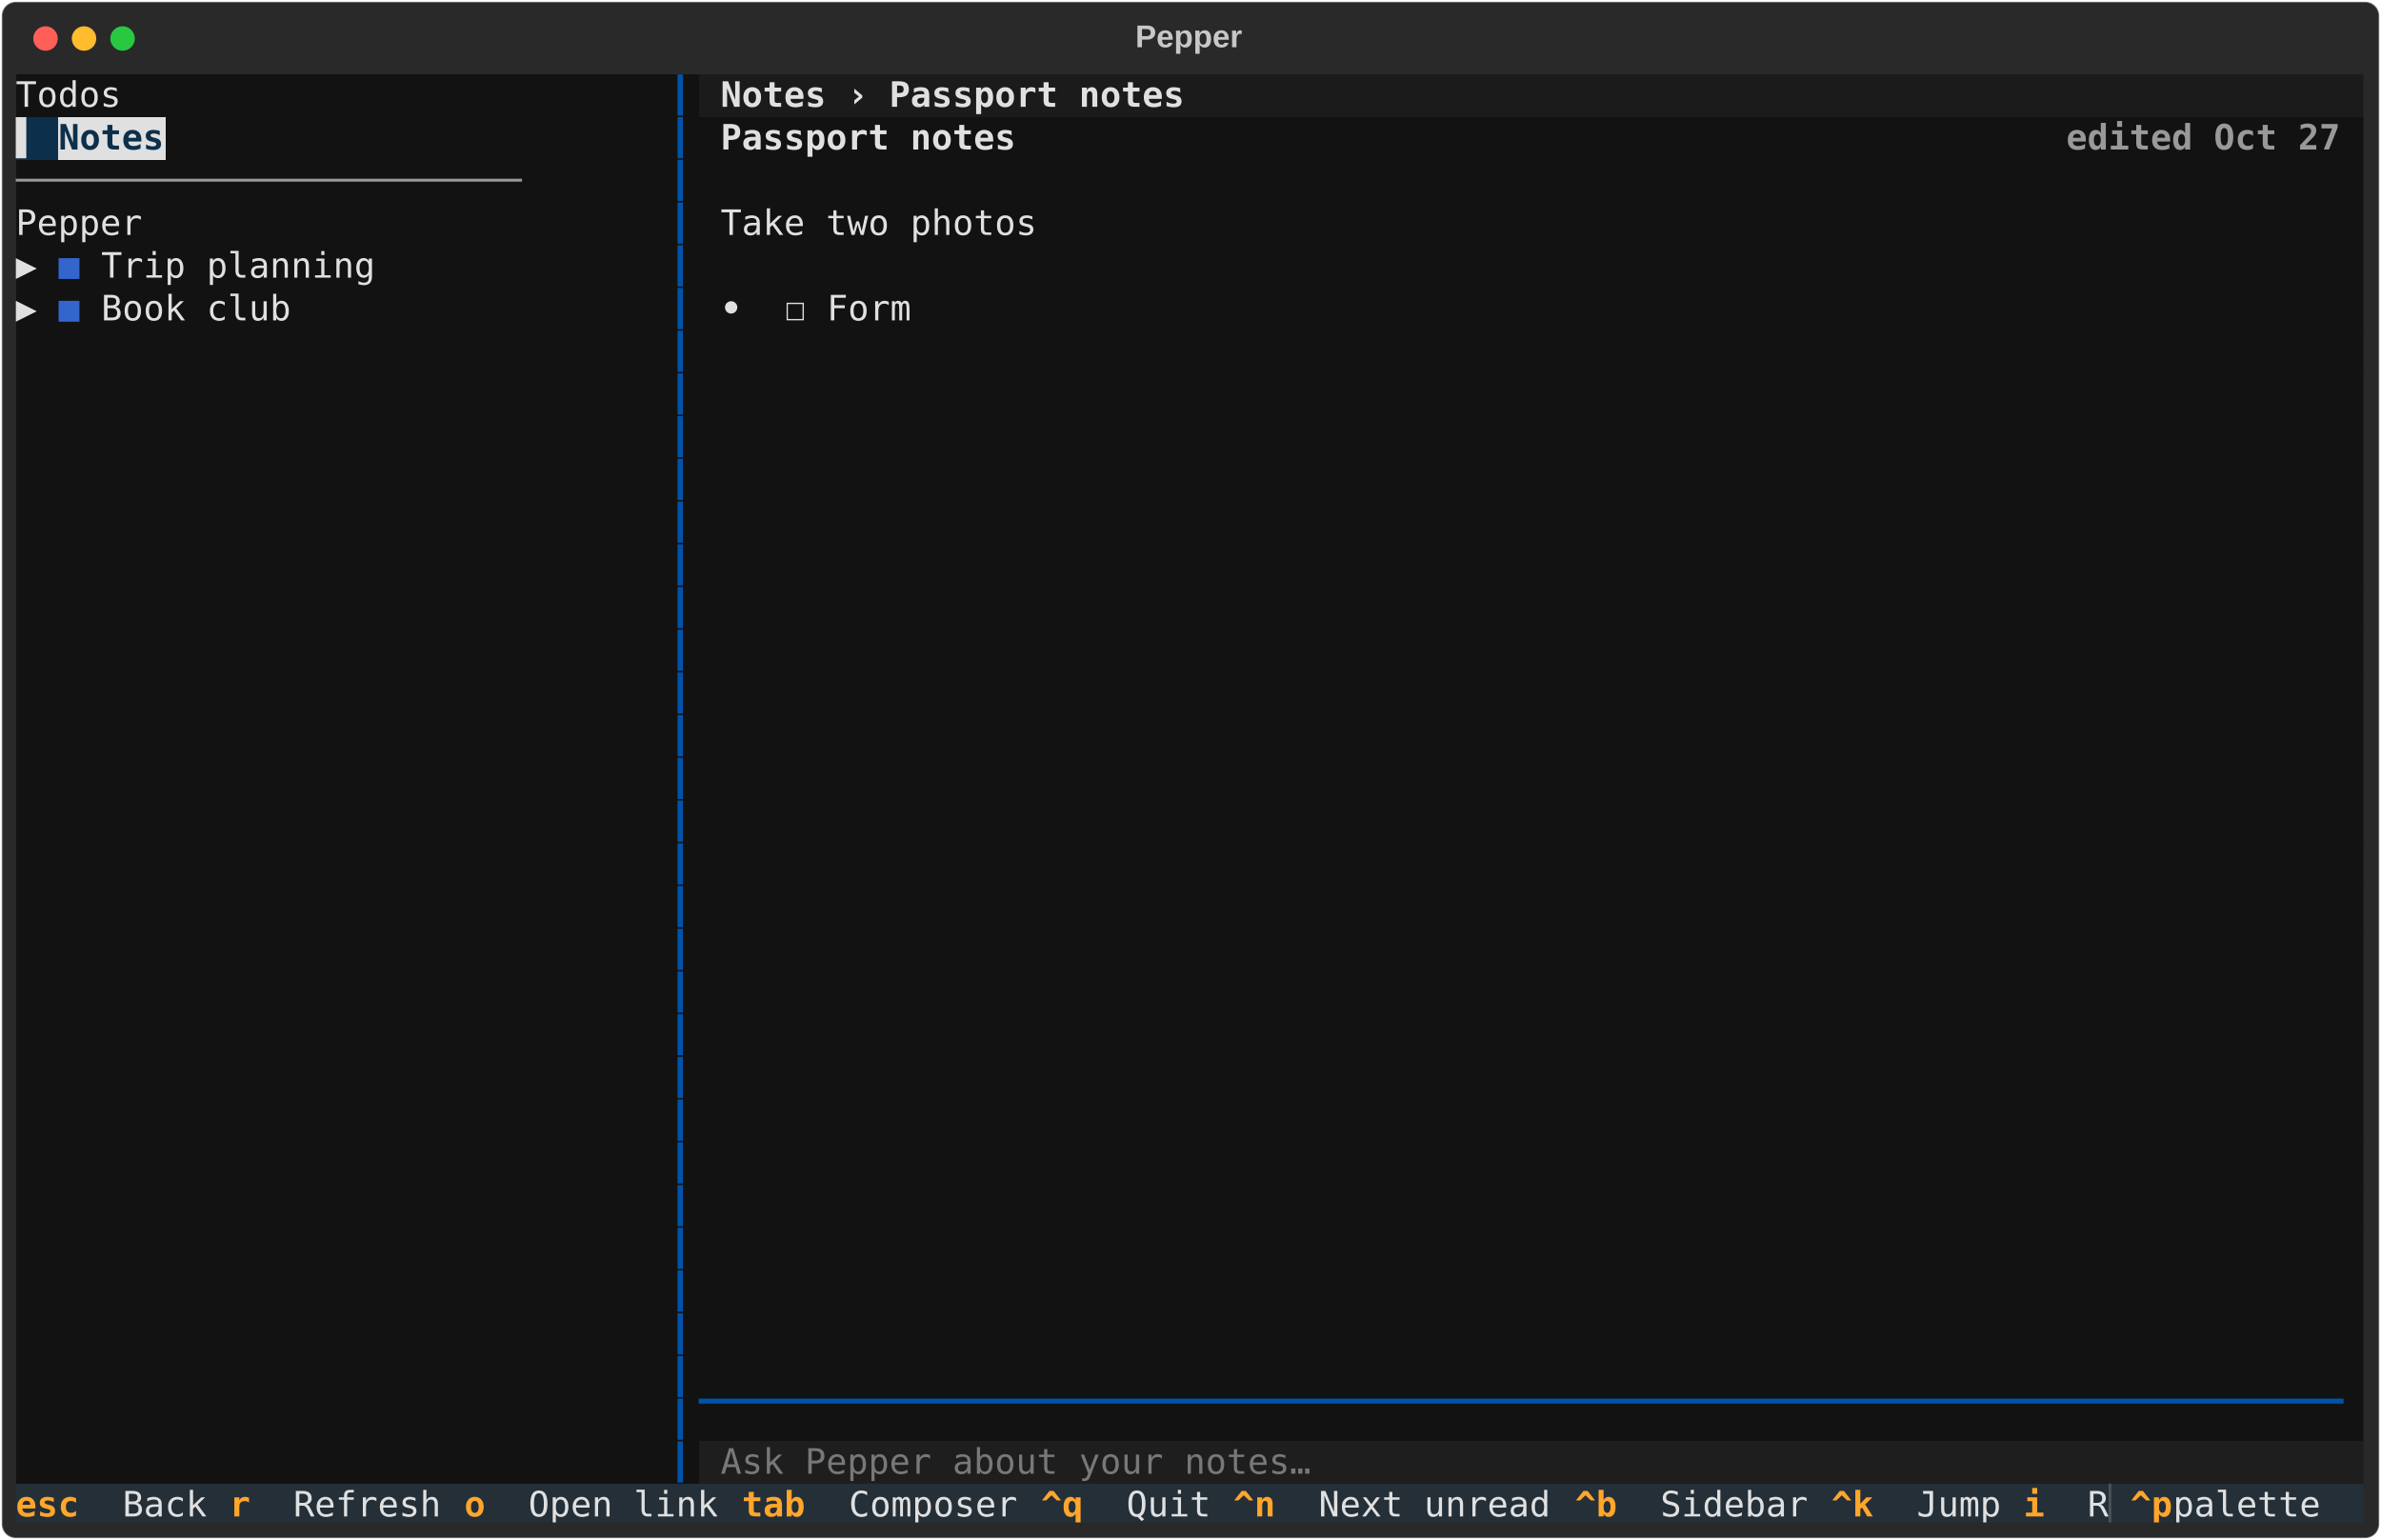
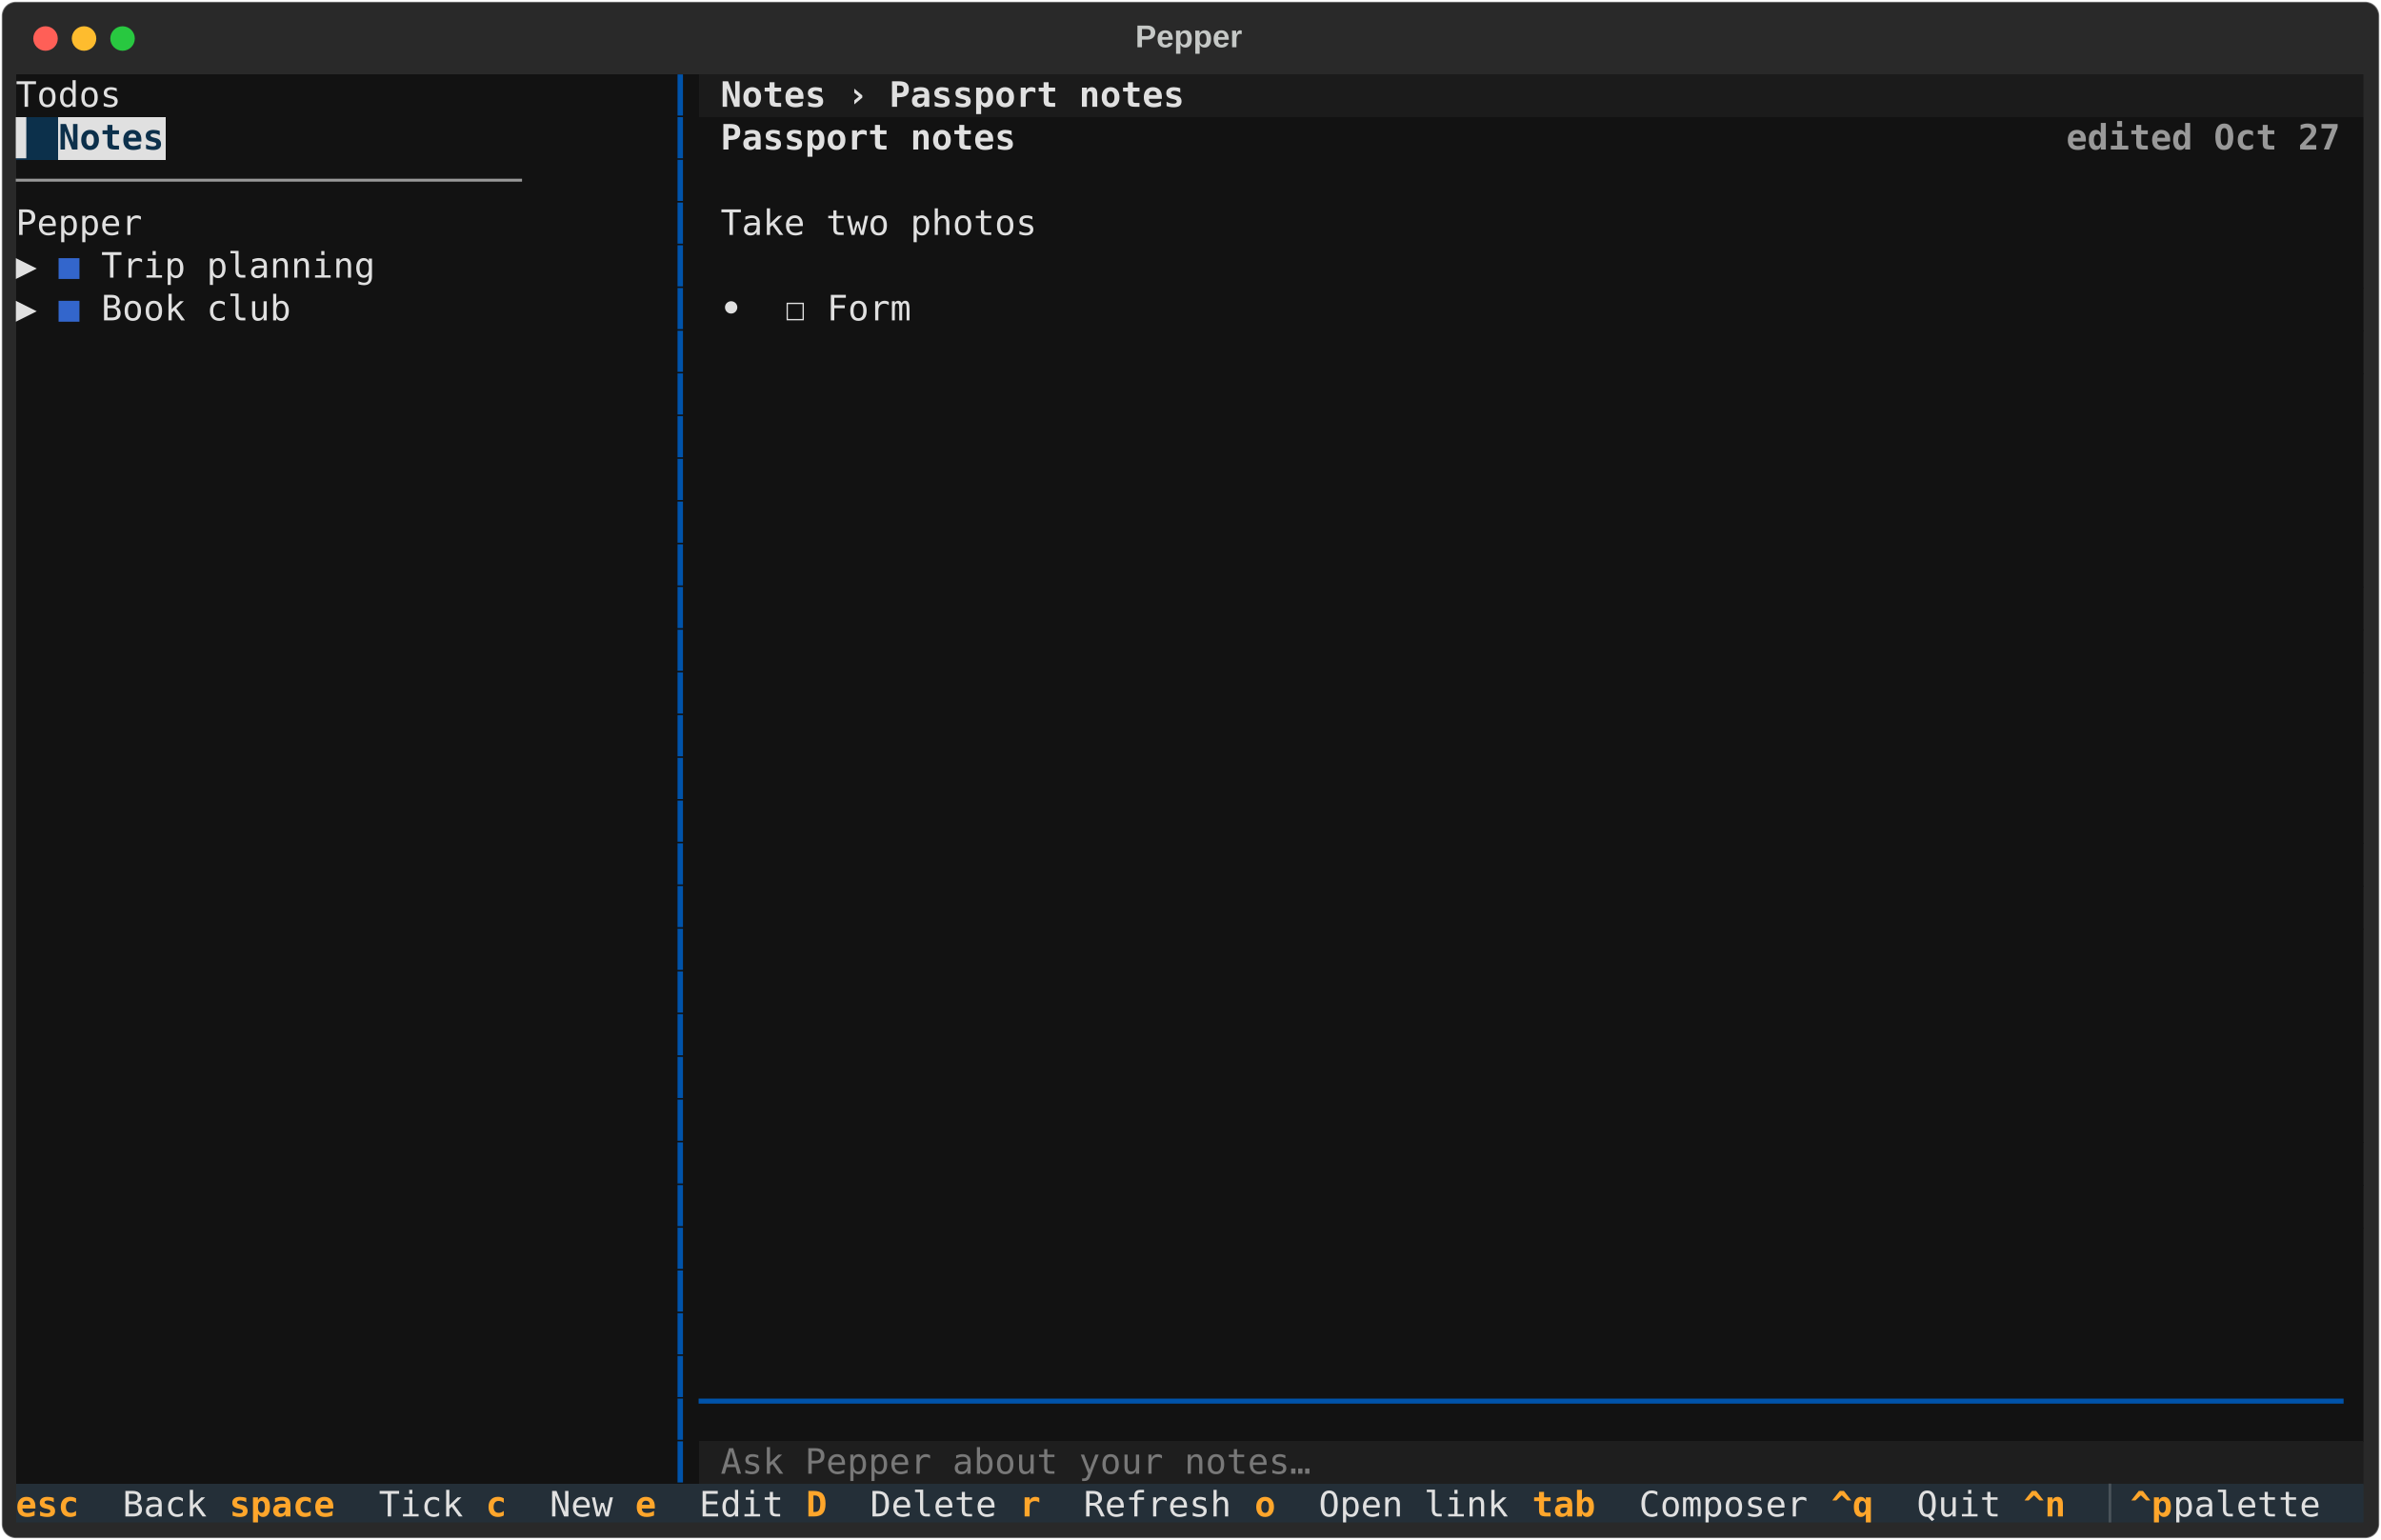
<svg xmlns="http://www.w3.org/2000/svg" class="rich-terminal" viewBox="0 0 1360 879.6">
  <style>

    @font-face {
        font-family: "Fira Code";
        src: local("FiraCode-Regular"),
                url("https://cdnjs.cloudflare.com/ajax/libs/firacode/6.2.0/woff2/FiraCode-Regular.woff2") format("woff2"),
                url("https://cdnjs.cloudflare.com/ajax/libs/firacode/6.2.0/woff/FiraCode-Regular.woff") format("woff");
        font-style: normal;
        font-weight: 400;
    }
    @font-face {
        font-family: "Fira Code";
        src: local("FiraCode-Bold"),
                url("https://cdnjs.cloudflare.com/ajax/libs/firacode/6.2.0/woff2/FiraCode-Bold.woff2") format("woff2"),
                url("https://cdnjs.cloudflare.com/ajax/libs/firacode/6.2.0/woff/FiraCode-Bold.woff") format("woff");
        font-style: bold;
        font-weight: 700;
    }

    .terminal-matrix {
        font-family: Fira Code, monospace;
        font-size: 20px;
        line-height: 24.4px;
        font-variant-east-asian: full-width;
    }

    .terminal-title {
        font-size: 18px;
        font-weight: bold;
        font-family: arial;
    }

    .terminal-r1 { fill: #e0e0e0 }
.terminal-r2 { fill: #0053aa }
.terminal-r3 { fill: #c5c8c6 }
.terminal-r4 { fill: #e0e0e0;font-weight: bold }
.terminal-r5 { fill: #0c304b;font-weight: bold }
.terminal-r6 { fill: #999999;font-weight: bold }
.terminal-r7 { fill: #999999 }
.terminal-r8 { fill: #3366cc }
.terminal-r9 { fill: #a0a0a0 }
.terminal-r10 { fill: #787878 }
.terminal-r11 { fill: #ffa62b;font-weight: bold }
.terminal-r12 { fill: #495259 }
    </style>
  <defs>
    <clipPath id="terminal-clip-terminal">
      <rect x="0" y="0" width="1341.0" height="828.6" />
    </clipPath>
    <clipPath id="terminal-line-0">
      <rect x="0" y="1.5" width="1342" height="24.65" />
    </clipPath>
    <clipPath id="terminal-line-1">
      <rect x="0" y="25.9" width="1342" height="24.65" />
    </clipPath>
    <clipPath id="terminal-line-2">
      <rect x="0" y="50.3" width="1342" height="24.65" />
    </clipPath>
    <clipPath id="terminal-line-3">
      <rect x="0" y="74.7" width="1342" height="24.65" />
    </clipPath>
    <clipPath id="terminal-line-4">
      <rect x="0" y="99.1" width="1342" height="24.65" />
    </clipPath>
    <clipPath id="terminal-line-5">
      <rect x="0" y="123.5" width="1342" height="24.65" />
    </clipPath>
    <clipPath id="terminal-line-6">
      <rect x="0" y="147.9" width="1342" height="24.65" />
    </clipPath>
    <clipPath id="terminal-line-7">
      <rect x="0" y="172.3" width="1342" height="24.65" />
    </clipPath>
    <clipPath id="terminal-line-8">
      <rect x="0" y="196.7" width="1342" height="24.65" />
    </clipPath>
    <clipPath id="terminal-line-9">
      <rect x="0" y="221.1" width="1342" height="24.65" />
    </clipPath>
    <clipPath id="terminal-line-10">
      <rect x="0" y="245.5" width="1342" height="24.65" />
    </clipPath>
    <clipPath id="terminal-line-11">
      <rect x="0" y="269.9" width="1342" height="24.65" />
    </clipPath>
    <clipPath id="terminal-line-12">
      <rect x="0" y="294.3" width="1342" height="24.65" />
    </clipPath>
    <clipPath id="terminal-line-13">
      <rect x="0" y="318.7" width="1342" height="24.65" />
    </clipPath>
    <clipPath id="terminal-line-14">
      <rect x="0" y="343.1" width="1342" height="24.65" />
    </clipPath>
    <clipPath id="terminal-line-15">
      <rect x="0" y="367.5" width="1342" height="24.65" />
    </clipPath>
    <clipPath id="terminal-line-16">
      <rect x="0" y="391.9" width="1342" height="24.65" />
    </clipPath>
    <clipPath id="terminal-line-17">
      <rect x="0" y="416.3" width="1342" height="24.65" />
    </clipPath>
    <clipPath id="terminal-line-18">
      <rect x="0" y="440.7" width="1342" height="24.65" />
    </clipPath>
    <clipPath id="terminal-line-19">
      <rect x="0" y="465.1" width="1342" height="24.65" />
    </clipPath>
    <clipPath id="terminal-line-20">
      <rect x="0" y="489.5" width="1342" height="24.65" />
    </clipPath>
    <clipPath id="terminal-line-21">
      <rect x="0" y="513.9" width="1342" height="24.65" />
    </clipPath>
    <clipPath id="terminal-line-22">
      <rect x="0" y="538.3" width="1342" height="24.65" />
    </clipPath>
    <clipPath id="terminal-line-23">
      <rect x="0" y="562.7" width="1342" height="24.65" />
    </clipPath>
    <clipPath id="terminal-line-24">
      <rect x="0" y="587.1" width="1342" height="24.65" />
    </clipPath>
    <clipPath id="terminal-line-25">
      <rect x="0" y="611.5" width="1342" height="24.65" />
    </clipPath>
    <clipPath id="terminal-line-26">
      <rect x="0" y="635.9" width="1342" height="24.65" />
    </clipPath>
    <clipPath id="terminal-line-27">
      <rect x="0" y="660.3" width="1342" height="24.65" />
    </clipPath>
    <clipPath id="terminal-line-28">
      <rect x="0" y="684.7" width="1342" height="24.65" />
    </clipPath>
    <clipPath id="terminal-line-29">
      <rect x="0" y="709.1" width="1342" height="24.65" />
    </clipPath>
    <clipPath id="terminal-line-30">
      <rect x="0" y="733.5" width="1342" height="24.65" />
    </clipPath>
    <clipPath id="terminal-line-31">
      <rect x="0" y="757.9" width="1342" height="24.65" />
    </clipPath>
    <clipPath id="terminal-line-32">
      <rect x="0" y="782.3" width="1342" height="24.65" />
    </clipPath>
  </defs>
  <rect fill="#292929" stroke="rgba(255,255,255,0.35)" stroke-width="1" x="1" y="1" width="1358" height="877.6" rx="8" />
  <text class="terminal-title" fill="#c5c8c6" text-anchor="middle" x="679" y="27">Pepper</text>
  <g transform="translate(26,22)">
    <circle cx="0" cy="0" r="7" fill="#ff5f57" />
    <circle cx="22" cy="0" r="7" fill="#febc2e" />
    <circle cx="44" cy="0" r="7" fill="#28c840" />
  </g>
  <g transform="translate(9, 41)" clip-path="url(#terminal-clip-terminal)">
    <rect fill="#121212" x="0" y="1.5" width="61" height="24.65" shape-rendering="crispEdges" />
    <rect fill="#121212" x="61" y="1.5" width="317.2" height="24.65" shape-rendering="crispEdges" />
    <rect fill="#121212" x="378.2" y="1.5" width="12.2" height="24.65" shape-rendering="crispEdges" />
    <rect fill="#1b1b1b" x="390.4" y="1.5" width="12.2" height="24.65" shape-rendering="crispEdges" />
    <rect fill="#1b1b1b" x="402.6" y="1.5" width="268.4" height="24.65" shape-rendering="crispEdges" />
    <rect fill="#1b1b1b" x="671" y="1.5" width="671" height="24.65" shape-rendering="crispEdges" />
    <rect fill="#0c304b" x="0" y="25.9" width="24.4" height="24.65" shape-rendering="crispEdges" />
    <rect fill="#e0e0e0" x="24.4" y="25.9" width="61" height="24.65" shape-rendering="crispEdges" />
    <rect fill="#121212" x="85.4" y="25.9" width="292.8" height="24.65" shape-rendering="crispEdges" />
    <rect fill="#121212" x="378.2" y="25.9" width="12.2" height="24.65" shape-rendering="crispEdges" />
    <rect fill="#121212" x="390.4" y="25.9" width="12.2" height="24.65" shape-rendering="crispEdges" />
    <rect fill="#121212" x="402.6" y="25.9" width="768.6" height="24.65" shape-rendering="crispEdges" />
    <rect fill="#121212" x="1171.2" y="25.9" width="158.6" height="24.65" shape-rendering="crispEdges" />
    <rect fill="#121212" x="1329.8" y="25.9" width="12.2" height="24.65" shape-rendering="crispEdges" />
    <rect fill="#121212" x="0" y="50.3" width="292.8" height="24.65" shape-rendering="crispEdges" />
    <rect fill="#121212" x="292.8" y="50.3" width="85.4" height="24.65" shape-rendering="crispEdges" />
    <rect fill="#121212" x="378.2" y="50.3" width="12.2" height="24.65" shape-rendering="crispEdges" />
    <rect fill="#121212" x="390.4" y="50.3" width="12.2" height="24.65" shape-rendering="crispEdges" />
    <rect fill="#121212" x="402.6" y="50.3" width="0" height="24.65" shape-rendering="crispEdges" />
    <rect fill="#121212" x="402.6" y="50.3" width="939.4" height="24.65" shape-rendering="crispEdges" />
    <rect fill="#121212" x="0" y="74.7" width="73.2" height="24.65" shape-rendering="crispEdges" />
    <rect fill="#121212" x="73.2" y="74.7" width="305" height="24.65" shape-rendering="crispEdges" />
    <rect fill="#121212" x="378.2" y="74.7" width="12.2" height="24.65" shape-rendering="crispEdges" />
    <rect fill="#121212" x="390.4" y="74.7" width="12.2" height="24.65" shape-rendering="crispEdges" />
    <rect fill="#121212" x="402.6" y="74.7" width="927.2" height="24.65" shape-rendering="crispEdges" />
    <rect fill="#121212" x="1329.8" y="74.7" width="12.2" height="24.65" shape-rendering="crispEdges" />
    <rect fill="#121212" x="0" y="99.1" width="24.4" height="24.65" shape-rendering="crispEdges" />
    <rect fill="#121212" x="24.4" y="99.1" width="24.4" height="24.65" shape-rendering="crispEdges" />
    <rect fill="#121212" x="48.8" y="99.1" width="158.6" height="24.65" shape-rendering="crispEdges" />
    <rect fill="#121212" x="207.4" y="99.1" width="170.8" height="24.65" shape-rendering="crispEdges" />
    <rect fill="#121212" x="378.2" y="99.1" width="12.2" height="24.65" shape-rendering="crispEdges" />
    <rect fill="#121212" x="390.4" y="99.1" width="951.6" height="24.65" shape-rendering="crispEdges" />
    <rect fill="#121212" x="0" y="123.5" width="24.4" height="24.65" shape-rendering="crispEdges" />
    <rect fill="#121212" x="24.4" y="123.5" width="24.4" height="24.65" shape-rendering="crispEdges" />
    <rect fill="#121212" x="48.8" y="123.5" width="109.8" height="24.65" shape-rendering="crispEdges" />
    <rect fill="#121212" x="158.6" y="123.5" width="219.6" height="24.65" shape-rendering="crispEdges" />
    <rect fill="#121212" x="378.2" y="123.5" width="12.2" height="24.65" shape-rendering="crispEdges" />
    <rect fill="#121212" x="390.4" y="123.5" width="12.2" height="24.65" shape-rendering="crispEdges" />
    <rect fill="#121212" x="402.6" y="123.5" width="36.6" height="24.65" shape-rendering="crispEdges" />
    <rect fill="#121212" x="439.2" y="123.5" width="890.6" height="24.65" shape-rendering="crispEdges" />
    <rect fill="#121212" x="1329.8" y="123.5" width="12.2" height="24.65" shape-rendering="crispEdges" />
    <rect fill="#121212" x="0" y="147.9" width="378.2" height="24.65" shape-rendering="crispEdges" />
    <rect fill="#121212" x="378.2" y="147.9" width="12.2" height="24.65" shape-rendering="crispEdges" />
    <rect fill="#121212" x="390.4" y="147.9" width="951.6" height="24.65" shape-rendering="crispEdges" />
    <rect fill="#121212" x="0" y="172.3" width="378.2" height="24.65" shape-rendering="crispEdges" />
    <rect fill="#121212" x="378.2" y="172.3" width="12.2" height="24.65" shape-rendering="crispEdges" />
    <rect fill="#121212" x="390.4" y="172.3" width="951.6" height="24.65" shape-rendering="crispEdges" />
    <rect fill="#121212" x="0" y="196.7" width="378.2" height="24.65" shape-rendering="crispEdges" />
    <rect fill="#121212" x="378.2" y="196.7" width="12.2" height="24.65" shape-rendering="crispEdges" />
    <rect fill="#121212" x="390.4" y="196.7" width="951.6" height="24.65" shape-rendering="crispEdges" />
    <rect fill="#121212" x="0" y="221.1" width="378.2" height="24.65" shape-rendering="crispEdges" />
    <rect fill="#121212" x="378.2" y="221.1" width="12.2" height="24.65" shape-rendering="crispEdges" />
    <rect fill="#121212" x="390.4" y="221.1" width="951.6" height="24.65" shape-rendering="crispEdges" />
    <rect fill="#121212" x="0" y="245.5" width="378.2" height="24.65" shape-rendering="crispEdges" />
    <rect fill="#121212" x="378.2" y="245.5" width="12.2" height="24.65" shape-rendering="crispEdges" />
    <rect fill="#121212" x="390.4" y="245.5" width="951.6" height="24.65" shape-rendering="crispEdges" />
    <rect fill="#121212" x="0" y="269.9" width="378.2" height="24.65" shape-rendering="crispEdges" />
    <rect fill="#121212" x="378.2" y="269.9" width="12.2" height="24.65" shape-rendering="crispEdges" />
    <rect fill="#121212" x="390.4" y="269.9" width="951.6" height="24.65" shape-rendering="crispEdges" />
    <rect fill="#121212" x="0" y="294.3" width="378.2" height="24.65" shape-rendering="crispEdges" />
    <rect fill="#121212" x="378.2" y="294.3" width="12.2" height="24.65" shape-rendering="crispEdges" />
    <rect fill="#121212" x="390.4" y="294.3" width="951.6" height="24.65" shape-rendering="crispEdges" />
    <rect fill="#121212" x="0" y="318.7" width="378.2" height="24.65" shape-rendering="crispEdges" />
    <rect fill="#121212" x="378.2" y="318.7" width="12.2" height="24.65" shape-rendering="crispEdges" />
    <rect fill="#121212" x="390.4" y="318.7" width="951.6" height="24.65" shape-rendering="crispEdges" />
    <rect fill="#121212" x="0" y="343.1" width="378.2" height="24.65" shape-rendering="crispEdges" />
    <rect fill="#121212" x="378.2" y="343.1" width="12.2" height="24.65" shape-rendering="crispEdges" />
    <rect fill="#121212" x="390.4" y="343.1" width="951.6" height="24.65" shape-rendering="crispEdges" />
    <rect fill="#121212" x="0" y="367.5" width="378.2" height="24.65" shape-rendering="crispEdges" />
    <rect fill="#121212" x="378.2" y="367.5" width="12.2" height="24.65" shape-rendering="crispEdges" />
    <rect fill="#121212" x="390.4" y="367.5" width="951.6" height="24.65" shape-rendering="crispEdges" />
    <rect fill="#121212" x="0" y="391.9" width="378.2" height="24.65" shape-rendering="crispEdges" />
    <rect fill="#121212" x="378.2" y="391.9" width="12.2" height="24.65" shape-rendering="crispEdges" />
    <rect fill="#121212" x="390.4" y="391.9" width="951.6" height="24.65" shape-rendering="crispEdges" />
    <rect fill="#121212" x="0" y="416.3" width="378.2" height="24.65" shape-rendering="crispEdges" />
    <rect fill="#121212" x="378.2" y="416.3" width="12.2" height="24.65" shape-rendering="crispEdges" />
    <rect fill="#121212" x="390.4" y="416.3" width="951.6" height="24.65" shape-rendering="crispEdges" />
    <rect fill="#121212" x="0" y="440.7" width="378.2" height="24.65" shape-rendering="crispEdges" />
    <rect fill="#121212" x="378.2" y="440.7" width="12.2" height="24.65" shape-rendering="crispEdges" />
    <rect fill="#121212" x="390.4" y="440.7" width="951.6" height="24.65" shape-rendering="crispEdges" />
    <rect fill="#121212" x="0" y="465.1" width="378.2" height="24.65" shape-rendering="crispEdges" />
    <rect fill="#121212" x="378.2" y="465.1" width="12.2" height="24.65" shape-rendering="crispEdges" />
    <rect fill="#121212" x="390.4" y="465.1" width="951.6" height="24.65" shape-rendering="crispEdges" />
    <rect fill="#121212" x="0" y="489.5" width="378.2" height="24.65" shape-rendering="crispEdges" />
    <rect fill="#121212" x="378.2" y="489.5" width="12.2" height="24.65" shape-rendering="crispEdges" />
    <rect fill="#121212" x="390.4" y="489.5" width="951.6" height="24.65" shape-rendering="crispEdges" />
    <rect fill="#121212" x="0" y="513.9" width="378.2" height="24.65" shape-rendering="crispEdges" />
    <rect fill="#121212" x="378.2" y="513.9" width="12.2" height="24.65" shape-rendering="crispEdges" />
    <rect fill="#121212" x="390.4" y="513.9" width="951.6" height="24.65" shape-rendering="crispEdges" />
    <rect fill="#121212" x="0" y="538.3" width="378.2" height="24.65" shape-rendering="crispEdges" />
    <rect fill="#121212" x="378.2" y="538.3" width="12.2" height="24.65" shape-rendering="crispEdges" />
    <rect fill="#121212" x="390.4" y="538.3" width="951.6" height="24.65" shape-rendering="crispEdges" />
    <rect fill="#121212" x="0" y="562.7" width="378.2" height="24.65" shape-rendering="crispEdges" />
    <rect fill="#121212" x="378.2" y="562.7" width="12.2" height="24.65" shape-rendering="crispEdges" />
    <rect fill="#121212" x="390.4" y="562.7" width="951.6" height="24.65" shape-rendering="crispEdges" />
    <rect fill="#121212" x="0" y="587.1" width="378.2" height="24.65" shape-rendering="crispEdges" />
    <rect fill="#121212" x="378.2" y="587.1" width="12.2" height="24.65" shape-rendering="crispEdges" />
    <rect fill="#121212" x="390.4" y="587.1" width="951.6" height="24.65" shape-rendering="crispEdges" />
    <rect fill="#121212" x="0" y="611.5" width="378.2" height="24.65" shape-rendering="crispEdges" />
    <rect fill="#121212" x="378.2" y="611.5" width="12.2" height="24.65" shape-rendering="crispEdges" />
    <rect fill="#121212" x="390.4" y="611.5" width="951.6" height="24.65" shape-rendering="crispEdges" />
    <rect fill="#121212" x="0" y="635.9" width="378.2" height="24.65" shape-rendering="crispEdges" />
    <rect fill="#121212" x="378.2" y="635.9" width="12.2" height="24.65" shape-rendering="crispEdges" />
    <rect fill="#121212" x="390.4" y="635.9" width="951.6" height="24.65" shape-rendering="crispEdges" />
    <rect fill="#121212" x="0" y="660.3" width="378.2" height="24.65" shape-rendering="crispEdges" />
    <rect fill="#121212" x="378.2" y="660.3" width="12.2" height="24.65" shape-rendering="crispEdges" />
    <rect fill="#121212" x="390.4" y="660.3" width="951.6" height="24.65" shape-rendering="crispEdges" />
    <rect fill="#121212" x="0" y="684.7" width="378.2" height="24.65" shape-rendering="crispEdges" />
    <rect fill="#121212" x="378.2" y="684.7" width="12.2" height="24.65" shape-rendering="crispEdges" />
    <rect fill="#121212" x="390.4" y="684.7" width="951.6" height="24.65" shape-rendering="crispEdges" />
    <rect fill="#121212" x="0" y="709.1" width="378.2" height="24.65" shape-rendering="crispEdges" />
    <rect fill="#121212" x="378.2" y="709.1" width="12.2" height="24.65" shape-rendering="crispEdges" />
    <rect fill="#121212" x="390.4" y="709.1" width="951.6" height="24.65" shape-rendering="crispEdges" />
    <rect fill="#121212" x="0" y="733.5" width="378.2" height="24.65" shape-rendering="crispEdges" />
    <rect fill="#121212" x="378.2" y="733.5" width="12.2" height="24.65" shape-rendering="crispEdges" />
    <rect fill="#121212" x="390.4" y="733.5" width="951.6" height="24.65" shape-rendering="crispEdges" />
    <rect fill="#121212" x="0" y="757.9" width="378.2" height="24.65" shape-rendering="crispEdges" />
    <rect fill="#121212" x="378.2" y="757.9" width="963.8" height="24.65" shape-rendering="crispEdges" />
    <rect fill="#121212" x="0" y="782.3" width="12.2" height="24.65" shape-rendering="crispEdges" />
    <rect fill="#121212" x="12.2" y="782.3" width="0" height="24.65" shape-rendering="crispEdges" />
    <rect fill="#121212" x="12.2" y="782.3" width="366" height="24.65" shape-rendering="crispEdges" />
    <rect fill="#121212" x="378.2" y="782.3" width="12.2" height="24.65" shape-rendering="crispEdges" />
    <rect fill="#1e1e1e" x="390.4" y="782.3" width="12.2" height="24.65" shape-rendering="crispEdges" />
    <rect fill="#1e1e1e" x="402.6" y="782.3" width="341.6" height="24.65" shape-rendering="crispEdges" />
    <rect fill="#1e1e1e" x="744.2" y="782.3" width="597.8" height="24.65" shape-rendering="crispEdges" />
    <rect fill="#242f38" x="0" y="806.7" width="61" height="24.65" shape-rendering="crispEdges" />
    <rect fill="#242f38" x="61" y="806.7" width="61" height="24.65" shape-rendering="crispEdges" />
-     <rect fill="#242f38" x="122" y="806.7" width="36.6" height="24.65" shape-rendering="crispEdges" />
-     <rect fill="#242f38" x="158.6" y="806.7" width="97.6" height="24.65" shape-rendering="crispEdges" />
-     <rect fill="#242f38" x="256.2" y="806.7" width="36.6" height="24.65" shape-rendering="crispEdges" />
-     <rect fill="#242f38" x="292.8" y="806.7" width="122" height="24.65" shape-rendering="crispEdges" />
-     <rect fill="#242f38" x="414.8" y="806.7" width="61" height="24.65" shape-rendering="crispEdges" />
-     <rect fill="#242f38" x="475.8" y="806.7" width="109.8" height="24.65" shape-rendering="crispEdges" />
-     <rect fill="#242f38" x="585.6" y="806.7" width="48.8" height="24.65" shape-rendering="crispEdges" />
-     <rect fill="#242f38" x="634.4" y="806.7" width="61" height="24.65" shape-rendering="crispEdges" />
-     <rect fill="#242f38" x="695.4" y="806.7" width="48.8" height="24.65" shape-rendering="crispEdges" />
-     <rect fill="#242f38" x="744.2" y="806.7" width="146.4" height="24.65" shape-rendering="crispEdges" />
-     <rect fill="#242f38" x="890.6" y="806.7" width="48.8" height="24.65" shape-rendering="crispEdges" />
-     <rect fill="#242f38" x="939.4" y="806.7" width="97.6" height="24.65" shape-rendering="crispEdges" />
+     <rect fill="#242f38" x="122" y="806.7" width="85.4" height="24.65" shape-rendering="crispEdges" />
+     <rect fill="#242f38" x="207.4" y="806.7" width="61" height="24.65" shape-rendering="crispEdges" />
+     <rect fill="#242f38" x="268.4" y="806.7" width="36.6" height="24.65" shape-rendering="crispEdges" />
+     <rect fill="#242f38" x="305" y="806.7" width="48.8" height="24.65" shape-rendering="crispEdges" />
+     <rect fill="#242f38" x="353.8" y="806.7" width="36.6" height="24.65" shape-rendering="crispEdges" />
+     <rect fill="#242f38" x="390.4" y="806.7" width="61" height="24.65" shape-rendering="crispEdges" />
+     <rect fill="#242f38" x="451.4" y="806.7" width="36.6" height="24.65" shape-rendering="crispEdges" />
+     <rect fill="#242f38" x="488" y="806.7" width="85.4" height="24.65" shape-rendering="crispEdges" />
+     <rect fill="#242f38" x="573.4" y="806.7" width="36.6" height="24.65" shape-rendering="crispEdges" />
+     <rect fill="#242f38" x="610" y="806.7" width="97.6" height="24.65" shape-rendering="crispEdges" />
+     <rect fill="#242f38" x="707.6" y="806.7" width="36.6" height="24.65" shape-rendering="crispEdges" />
+     <rect fill="#242f38" x="744.2" y="806.7" width="122" height="24.65" shape-rendering="crispEdges" />
+     <rect fill="#242f38" x="866.2" y="806.7" width="61" height="24.65" shape-rendering="crispEdges" />
+     <rect fill="#242f38" x="927.2" y="806.7" width="109.8" height="24.65" shape-rendering="crispEdges" />
    <rect fill="#242f38" x="1037" y="806.7" width="48.8" height="24.65" shape-rendering="crispEdges" />
    <rect fill="#242f38" x="1085.8" y="806.7" width="61" height="24.65" shape-rendering="crispEdges" />
-     <rect fill="#242f38" x="1146.8" y="806.7" width="36.6" height="24.65" shape-rendering="crispEdges" />
-     <rect fill="#242f38" x="1183.4" y="806.7" width="12.2" height="24.65" shape-rendering="crispEdges" />
+     <rect fill="#242f38" x="1146.8" y="806.7" width="48.8" height="24.65" shape-rendering="crispEdges" />
    <rect fill="#242f38" x="1195.6" y="806.7" width="12.2" height="24.65" shape-rendering="crispEdges" />
    <rect fill="#242f38" x="1207.8" y="806.7" width="24.4" height="24.65" shape-rendering="crispEdges" />
    <rect fill="#242f38" x="1232.2" y="806.7" width="97.6" height="24.65" shape-rendering="crispEdges" />
    <rect fill="#242f38" x="1329.8" y="806.7" width="12.2" height="24.65" shape-rendering="crispEdges" />
    <g class="terminal-matrix">
      <text class="terminal-r1" x="0" y="20" textLength="61" clip-path="url(#terminal-line-0)">Todos</text>
      <text class="terminal-r2" x="378.2" y="20" textLength="12.2" clip-path="url(#terminal-line-0)">▎</text>
      <text class="terminal-r4" x="402.6" y="20" textLength="268.4" clip-path="url(#terminal-line-0)">Notes › Passport notes</text>
      <text class="terminal-r3" x="1342" y="20" textLength="12.2" clip-path="url(#terminal-line-0)">
</text>
      <text class="terminal-r4" x="0" y="44.4" textLength="24.4" clip-path="url(#terminal-line-1)">▌ </text>
      <text class="terminal-r5" x="24.4" y="44.4" textLength="61" clip-path="url(#terminal-line-1)">Notes</text>
      <text class="terminal-r2" x="378.2" y="44.4" textLength="12.2" clip-path="url(#terminal-line-1)">▎</text>
      <text class="terminal-r4" x="402.6" y="44.4" textLength="768.6" clip-path="url(#terminal-line-1)">Passport notes                                                 </text>
      <text class="terminal-r6" x="1171.2" y="44.4" textLength="158.6" clip-path="url(#terminal-line-1)">edited Oct 27</text>
      <text class="terminal-r3" x="1342" y="44.4" textLength="12.2" clip-path="url(#terminal-line-1)">
</text>
      <text class="terminal-r7" x="0" y="68.8" textLength="292.8" clip-path="url(#terminal-line-2)">────────────────────────</text>
      <text class="terminal-r2" x="378.2" y="68.8" textLength="12.2" clip-path="url(#terminal-line-2)">▎</text>
      <text class="terminal-r3" x="1342" y="68.8" textLength="12.2" clip-path="url(#terminal-line-2)">
</text>
      <text class="terminal-r1" x="0" y="93.2" textLength="73.2" clip-path="url(#terminal-line-3)">Pepper</text>
      <text class="terminal-r2" x="378.2" y="93.2" textLength="12.2" clip-path="url(#terminal-line-3)">▎</text>
      <text class="terminal-r1" x="402.6" y="93.2" textLength="927.2" clip-path="url(#terminal-line-3)">Take two photos                                                             </text>
      <text class="terminal-r3" x="1342" y="93.2" textLength="12.2" clip-path="url(#terminal-line-3)">
</text>
      <text class="terminal-r1" x="0" y="117.6" textLength="24.4" clip-path="url(#terminal-line-4)">▶ </text>
      <text class="terminal-r8" x="24.4" y="117.6" textLength="24.4" clip-path="url(#terminal-line-4)">■ </text>
      <text class="terminal-r1" x="48.8" y="117.6" textLength="158.6" clip-path="url(#terminal-line-4)">Trip planning</text>
      <text class="terminal-r2" x="378.2" y="117.6" textLength="12.2" clip-path="url(#terminal-line-4)">▎</text>
      <text class="terminal-r3" x="1342" y="117.6" textLength="12.2" clip-path="url(#terminal-line-4)">
</text>
      <text class="terminal-r1" x="0" y="142" textLength="24.4" clip-path="url(#terminal-line-5)">▶ </text>
      <text class="terminal-r8" x="24.4" y="142" textLength="24.4" clip-path="url(#terminal-line-5)">■ </text>
      <text class="terminal-r1" x="48.8" y="142" textLength="109.8" clip-path="url(#terminal-line-5)">Book club</text>
      <text class="terminal-r2" x="378.2" y="142" textLength="12.2" clip-path="url(#terminal-line-5)">▎</text>
      <text class="terminal-r4" x="402.6" y="142" textLength="36.6" clip-path="url(#terminal-line-5)"> • </text>
      <text class="terminal-r1" x="439.2" y="142" textLength="890.6" clip-path="url(#terminal-line-5)">☐ Form                                                                   </text>
      <text class="terminal-r3" x="1342" y="142" textLength="12.2" clip-path="url(#terminal-line-5)">
</text>
      <text class="terminal-r2" x="378.2" y="166.4" textLength="12.2" clip-path="url(#terminal-line-6)">▎</text>
      <text class="terminal-r3" x="1342" y="166.4" textLength="12.2" clip-path="url(#terminal-line-6)">
</text>
      <text class="terminal-r2" x="378.2" y="190.8" textLength="12.2" clip-path="url(#terminal-line-7)">▎</text>
      <text class="terminal-r3" x="1342" y="190.8" textLength="12.2" clip-path="url(#terminal-line-7)">
</text>
      <text class="terminal-r2" x="378.2" y="215.2" textLength="12.2" clip-path="url(#terminal-line-8)">▎</text>
      <text class="terminal-r3" x="1342" y="215.2" textLength="12.2" clip-path="url(#terminal-line-8)">
</text>
      <text class="terminal-r2" x="378.2" y="239.6" textLength="12.2" clip-path="url(#terminal-line-9)">▎</text>
      <text class="terminal-r3" x="1342" y="239.6" textLength="12.2" clip-path="url(#terminal-line-9)">
</text>
      <text class="terminal-r2" x="378.2" y="264" textLength="12.2" clip-path="url(#terminal-line-10)">▎</text>
      <text class="terminal-r3" x="1342" y="264" textLength="12.2" clip-path="url(#terminal-line-10)">
</text>
      <text class="terminal-r2" x="378.2" y="288.4" textLength="12.2" clip-path="url(#terminal-line-11)">▎</text>
      <text class="terminal-r3" x="1342" y="288.4" textLength="12.2" clip-path="url(#terminal-line-11)">
</text>
      <text class="terminal-r2" x="378.2" y="312.8" textLength="12.2" clip-path="url(#terminal-line-12)">▎</text>
      <text class="terminal-r3" x="1342" y="312.8" textLength="12.2" clip-path="url(#terminal-line-12)">
</text>
      <text class="terminal-r2" x="378.2" y="337.2" textLength="12.2" clip-path="url(#terminal-line-13)">▎</text>
      <text class="terminal-r3" x="1342" y="337.2" textLength="12.2" clip-path="url(#terminal-line-13)">
</text>
      <text class="terminal-r2" x="378.2" y="361.6" textLength="12.2" clip-path="url(#terminal-line-14)">▎</text>
      <text class="terminal-r3" x="1342" y="361.6" textLength="12.2" clip-path="url(#terminal-line-14)">
</text>
      <text class="terminal-r2" x="378.2" y="386" textLength="12.2" clip-path="url(#terminal-line-15)">▎</text>
      <text class="terminal-r3" x="1342" y="386" textLength="12.2" clip-path="url(#terminal-line-15)">
</text>
      <text class="terminal-r2" x="378.2" y="410.4" textLength="12.2" clip-path="url(#terminal-line-16)">▎</text>
      <text class="terminal-r3" x="1342" y="410.4" textLength="12.2" clip-path="url(#terminal-line-16)">
</text>
      <text class="terminal-r2" x="378.2" y="434.8" textLength="12.2" clip-path="url(#terminal-line-17)">▎</text>
      <text class="terminal-r3" x="1342" y="434.8" textLength="12.2" clip-path="url(#terminal-line-17)">
</text>
      <text class="terminal-r2" x="378.2" y="459.2" textLength="12.2" clip-path="url(#terminal-line-18)">▎</text>
      <text class="terminal-r3" x="1342" y="459.2" textLength="12.2" clip-path="url(#terminal-line-18)">
</text>
      <text class="terminal-r2" x="378.2" y="483.6" textLength="12.2" clip-path="url(#terminal-line-19)">▎</text>
      <text class="terminal-r3" x="1342" y="483.6" textLength="12.2" clip-path="url(#terminal-line-19)">
</text>
      <text class="terminal-r2" x="378.2" y="508" textLength="12.2" clip-path="url(#terminal-line-20)">▎</text>
      <text class="terminal-r3" x="1342" y="508" textLength="12.2" clip-path="url(#terminal-line-20)">
</text>
      <text class="terminal-r2" x="378.2" y="532.4" textLength="12.2" clip-path="url(#terminal-line-21)">▎</text>
      <text class="terminal-r3" x="1342" y="532.4" textLength="12.2" clip-path="url(#terminal-line-21)">
</text>
      <text class="terminal-r2" x="378.2" y="556.8" textLength="12.2" clip-path="url(#terminal-line-22)">▎</text>
      <text class="terminal-r3" x="1342" y="556.8" textLength="12.2" clip-path="url(#terminal-line-22)">
</text>
      <text class="terminal-r2" x="378.2" y="581.2" textLength="12.2" clip-path="url(#terminal-line-23)">▎</text>
      <text class="terminal-r3" x="1342" y="581.2" textLength="12.2" clip-path="url(#terminal-line-23)">
</text>
      <text class="terminal-r2" x="378.2" y="605.6" textLength="12.2" clip-path="url(#terminal-line-24)">▎</text>
      <text class="terminal-r3" x="1342" y="605.6" textLength="12.2" clip-path="url(#terminal-line-24)">
</text>
      <text class="terminal-r2" x="378.2" y="630" textLength="12.2" clip-path="url(#terminal-line-25)">▎</text>
      <text class="terminal-r3" x="1342" y="630" textLength="12.2" clip-path="url(#terminal-line-25)">
</text>
      <text class="terminal-r2" x="378.2" y="654.4" textLength="12.2" clip-path="url(#terminal-line-26)">▎</text>
      <text class="terminal-r3" x="1342" y="654.4" textLength="12.2" clip-path="url(#terminal-line-26)">
</text>
      <text class="terminal-r2" x="378.2" y="678.8" textLength="12.2" clip-path="url(#terminal-line-27)">▎</text>
      <text class="terminal-r3" x="1342" y="678.8" textLength="12.2" clip-path="url(#terminal-line-27)">
</text>
      <text class="terminal-r2" x="378.2" y="703.2" textLength="12.2" clip-path="url(#terminal-line-28)">▎</text>
      <text class="terminal-r3" x="1342" y="703.2" textLength="12.2" clip-path="url(#terminal-line-28)">
</text>
      <text class="terminal-r2" x="378.2" y="727.6" textLength="12.2" clip-path="url(#terminal-line-29)">▎</text>
      <text class="terminal-r3" x="1342" y="727.6" textLength="12.2" clip-path="url(#terminal-line-29)">
</text>
      <text class="terminal-r2" x="378.2" y="752" textLength="12.2" clip-path="url(#terminal-line-30)">▎</text>
      <text class="terminal-r3" x="1342" y="752" textLength="12.2" clip-path="url(#terminal-line-30)">
</text>
      <text class="terminal-r2" x="378.2" y="776.4" textLength="963.8" clip-path="url(#terminal-line-31)">▎▔▔▔▔▔▔▔▔▔▔▔▔▔▔▔▔▔▔▔▔▔▔▔▔▔▔▔▔▔▔▔▔▔▔▔▔▔▔▔▔▔▔▔▔▔▔▔▔▔▔▔▔▔▔▔▔▔▔▔▔▔▔▔▔▔▔▔▔▔▔▔▔▔▔▔▔▔▔</text>
      <text class="terminal-r3" x="1342" y="776.4" textLength="12.2" clip-path="url(#terminal-line-31)">
</text>
      <text class="terminal-r2" x="378.2" y="800.8" textLength="12.2" clip-path="url(#terminal-line-32)">▎</text>
      <text class="terminal-r10" x="402.6" y="800.8" textLength="341.6" clip-path="url(#terminal-line-32)">Ask Pepper about your notes…</text>
      <text class="terminal-r3" x="1342" y="800.8" textLength="12.2" clip-path="url(#terminal-line-32)">
</text>
      <text class="terminal-r11" x="0" y="825.2" textLength="61" clip-path="url(#terminal-line-33)"> esc </text>
      <text class="terminal-r1" x="61" y="825.2" textLength="61" clip-path="url(#terminal-line-33)">Back </text>
-       <text class="terminal-r11" x="122" y="825.2" textLength="36.6" clip-path="url(#terminal-line-33)"> r </text>
-       <text class="terminal-r1" x="158.6" y="825.2" textLength="97.6" clip-path="url(#terminal-line-33)">Refresh </text>
-       <text class="terminal-r11" x="256.2" y="825.2" textLength="36.6" clip-path="url(#terminal-line-33)"> o </text>
-       <text class="terminal-r1" x="292.8" y="825.2" textLength="122" clip-path="url(#terminal-line-33)">Open link </text>
-       <text class="terminal-r11" x="414.8" y="825.2" textLength="61" clip-path="url(#terminal-line-33)"> tab </text>
-       <text class="terminal-r1" x="475.8" y="825.2" textLength="109.8" clip-path="url(#terminal-line-33)">Composer </text>
-       <text class="terminal-r11" x="585.6" y="825.2" textLength="48.8" clip-path="url(#terminal-line-33)"> ^q </text>
-       <text class="terminal-r1" x="634.4" y="825.2" textLength="61" clip-path="url(#terminal-line-33)">Quit </text>
-       <text class="terminal-r11" x="695.4" y="825.2" textLength="48.8" clip-path="url(#terminal-line-33)"> ^n </text>
-       <text class="terminal-r1" x="744.2" y="825.2" textLength="146.4" clip-path="url(#terminal-line-33)">Next unread </text>
-       <text class="terminal-r11" x="890.6" y="825.2" textLength="48.8" clip-path="url(#terminal-line-33)"> ^b </text>
-       <text class="terminal-r1" x="939.4" y="825.2" textLength="97.6" clip-path="url(#terminal-line-33)">Sidebar </text>
-       <text class="terminal-r11" x="1037" y="825.2" textLength="48.8" clip-path="url(#terminal-line-33)"> ^k </text>
-       <text class="terminal-r1" x="1085.8" y="825.2" textLength="61" clip-path="url(#terminal-line-33)">Jump </text>
-       <text class="terminal-r11" x="1146.8" y="825.2" textLength="36.6" clip-path="url(#terminal-line-33)"> i </text>
-       <text class="terminal-r1" x="1183.4" y="825.2" textLength="12.2" clip-path="url(#terminal-line-33)">R</text>
+       <text class="terminal-r11" x="122" y="825.2" textLength="85.4" clip-path="url(#terminal-line-33)"> space </text>
+       <text class="terminal-r1" x="207.4" y="825.2" textLength="61" clip-path="url(#terminal-line-33)">Tick </text>
+       <text class="terminal-r11" x="268.4" y="825.2" textLength="36.6" clip-path="url(#terminal-line-33)"> c </text>
+       <text class="terminal-r1" x="305" y="825.2" textLength="48.8" clip-path="url(#terminal-line-33)">New </text>
+       <text class="terminal-r11" x="353.8" y="825.2" textLength="36.6" clip-path="url(#terminal-line-33)"> e </text>
+       <text class="terminal-r1" x="390.4" y="825.2" textLength="61" clip-path="url(#terminal-line-33)">Edit </text>
+       <text class="terminal-r11" x="451.4" y="825.2" textLength="36.6" clip-path="url(#terminal-line-33)"> D </text>
+       <text class="terminal-r1" x="488" y="825.2" textLength="85.4" clip-path="url(#terminal-line-33)">Delete </text>
+       <text class="terminal-r11" x="573.4" y="825.2" textLength="36.6" clip-path="url(#terminal-line-33)"> r </text>
+       <text class="terminal-r1" x="610" y="825.2" textLength="97.6" clip-path="url(#terminal-line-33)">Refresh </text>
+       <text class="terminal-r11" x="707.6" y="825.2" textLength="36.6" clip-path="url(#terminal-line-33)"> o </text>
+       <text class="terminal-r1" x="744.2" y="825.2" textLength="122" clip-path="url(#terminal-line-33)">Open link </text>
+       <text class="terminal-r11" x="866.2" y="825.2" textLength="61" clip-path="url(#terminal-line-33)"> tab </text>
+       <text class="terminal-r1" x="927.2" y="825.2" textLength="109.8" clip-path="url(#terminal-line-33)">Composer </text>
+       <text class="terminal-r11" x="1037" y="825.2" textLength="48.8" clip-path="url(#terminal-line-33)"> ^q </text>
+       <text class="terminal-r1" x="1085.8" y="825.2" textLength="61" clip-path="url(#terminal-line-33)">Quit </text>
+       <text class="terminal-r11" x="1146.8" y="825.2" textLength="48.8" clip-path="url(#terminal-line-33)"> ^n </text>
      <text class="terminal-r12" x="1195.6" y="825.2" textLength="12.2" clip-path="url(#terminal-line-33)">▏</text>
      <text class="terminal-r11" x="1207.8" y="825.2" textLength="24.4" clip-path="url(#terminal-line-33)">^p</text>
      <text class="terminal-r1" x="1232.2" y="825.2" textLength="97.6" clip-path="url(#terminal-line-33)"> palette</text>
    </g>
  </g>
</svg>
